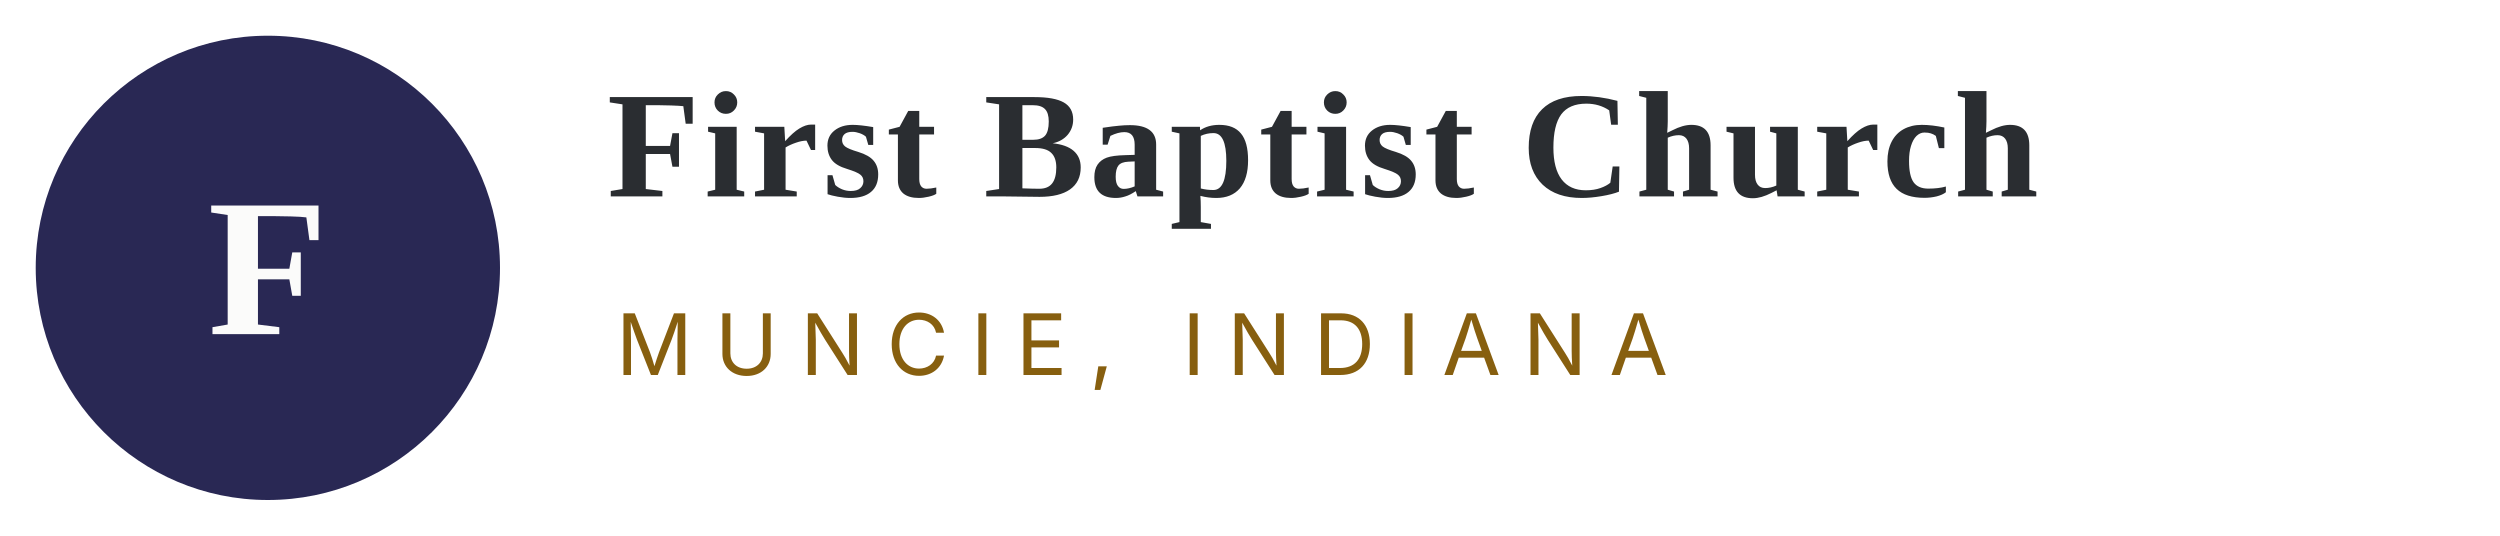
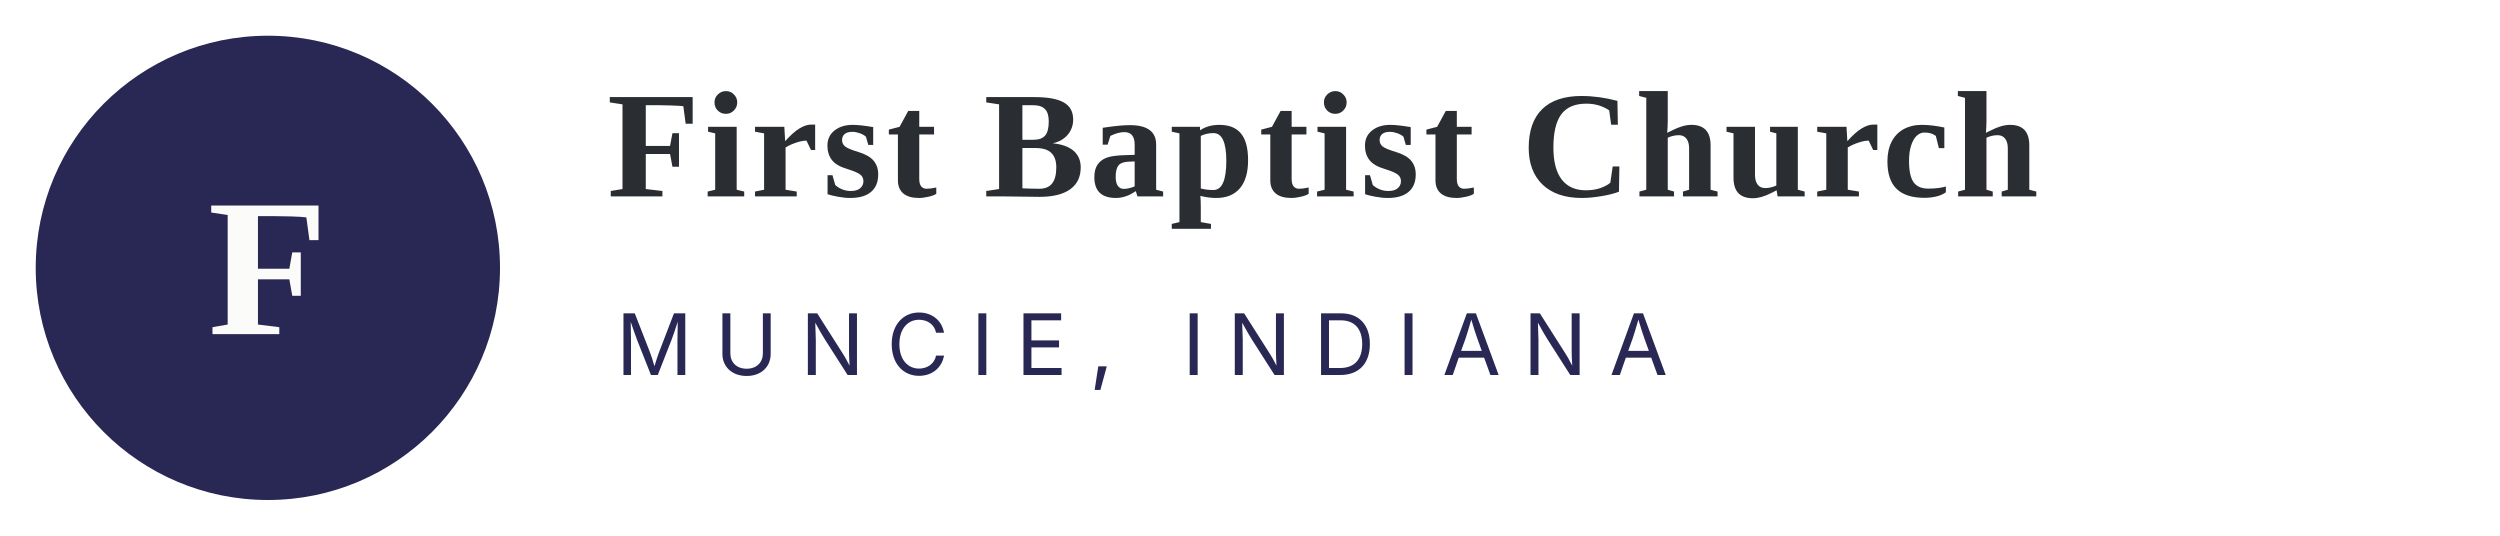
<svg xmlns="http://www.w3.org/2000/svg" viewBox="0 0 280 60" fill="none" role="img" aria-label="First Baptist Church Muncie">
  <circle cx="30" cy="30" r="26" fill="#292854" />
  <text x="30" y="30" font-family="Libre Baskerville, Georgia, Cambria, 'Times New Roman', serif" font-size="22" font-weight="700" fill="#FBFBFA" text-anchor="middle" dominant-baseline="central">F</text>
  <text x="68" y="22" font-family="Libre Baskerville, Georgia, Cambria, 'Times New Roman', serif" font-size="17" font-weight="700" fill="#2A2D31" dominant-baseline="auto" letter-spacing="0.5">First Baptist Church</text>
-   <text x="69" y="42" font-family="'Inter', system-ui, sans-serif" font-size="9.5" font-weight="400" fill="#875F0F" dominant-baseline="auto" letter-spacing="2.5">MUNCIE, INDIANA</text>
+   <text x="69" y="42" font-family="'Inter', system-ui, sans-serif" font-size="9.5" font-weight="400" fill="#292854" dominant-baseline="auto" letter-spacing="2.5">MUNCIE, INDIANA</text>
</svg>
